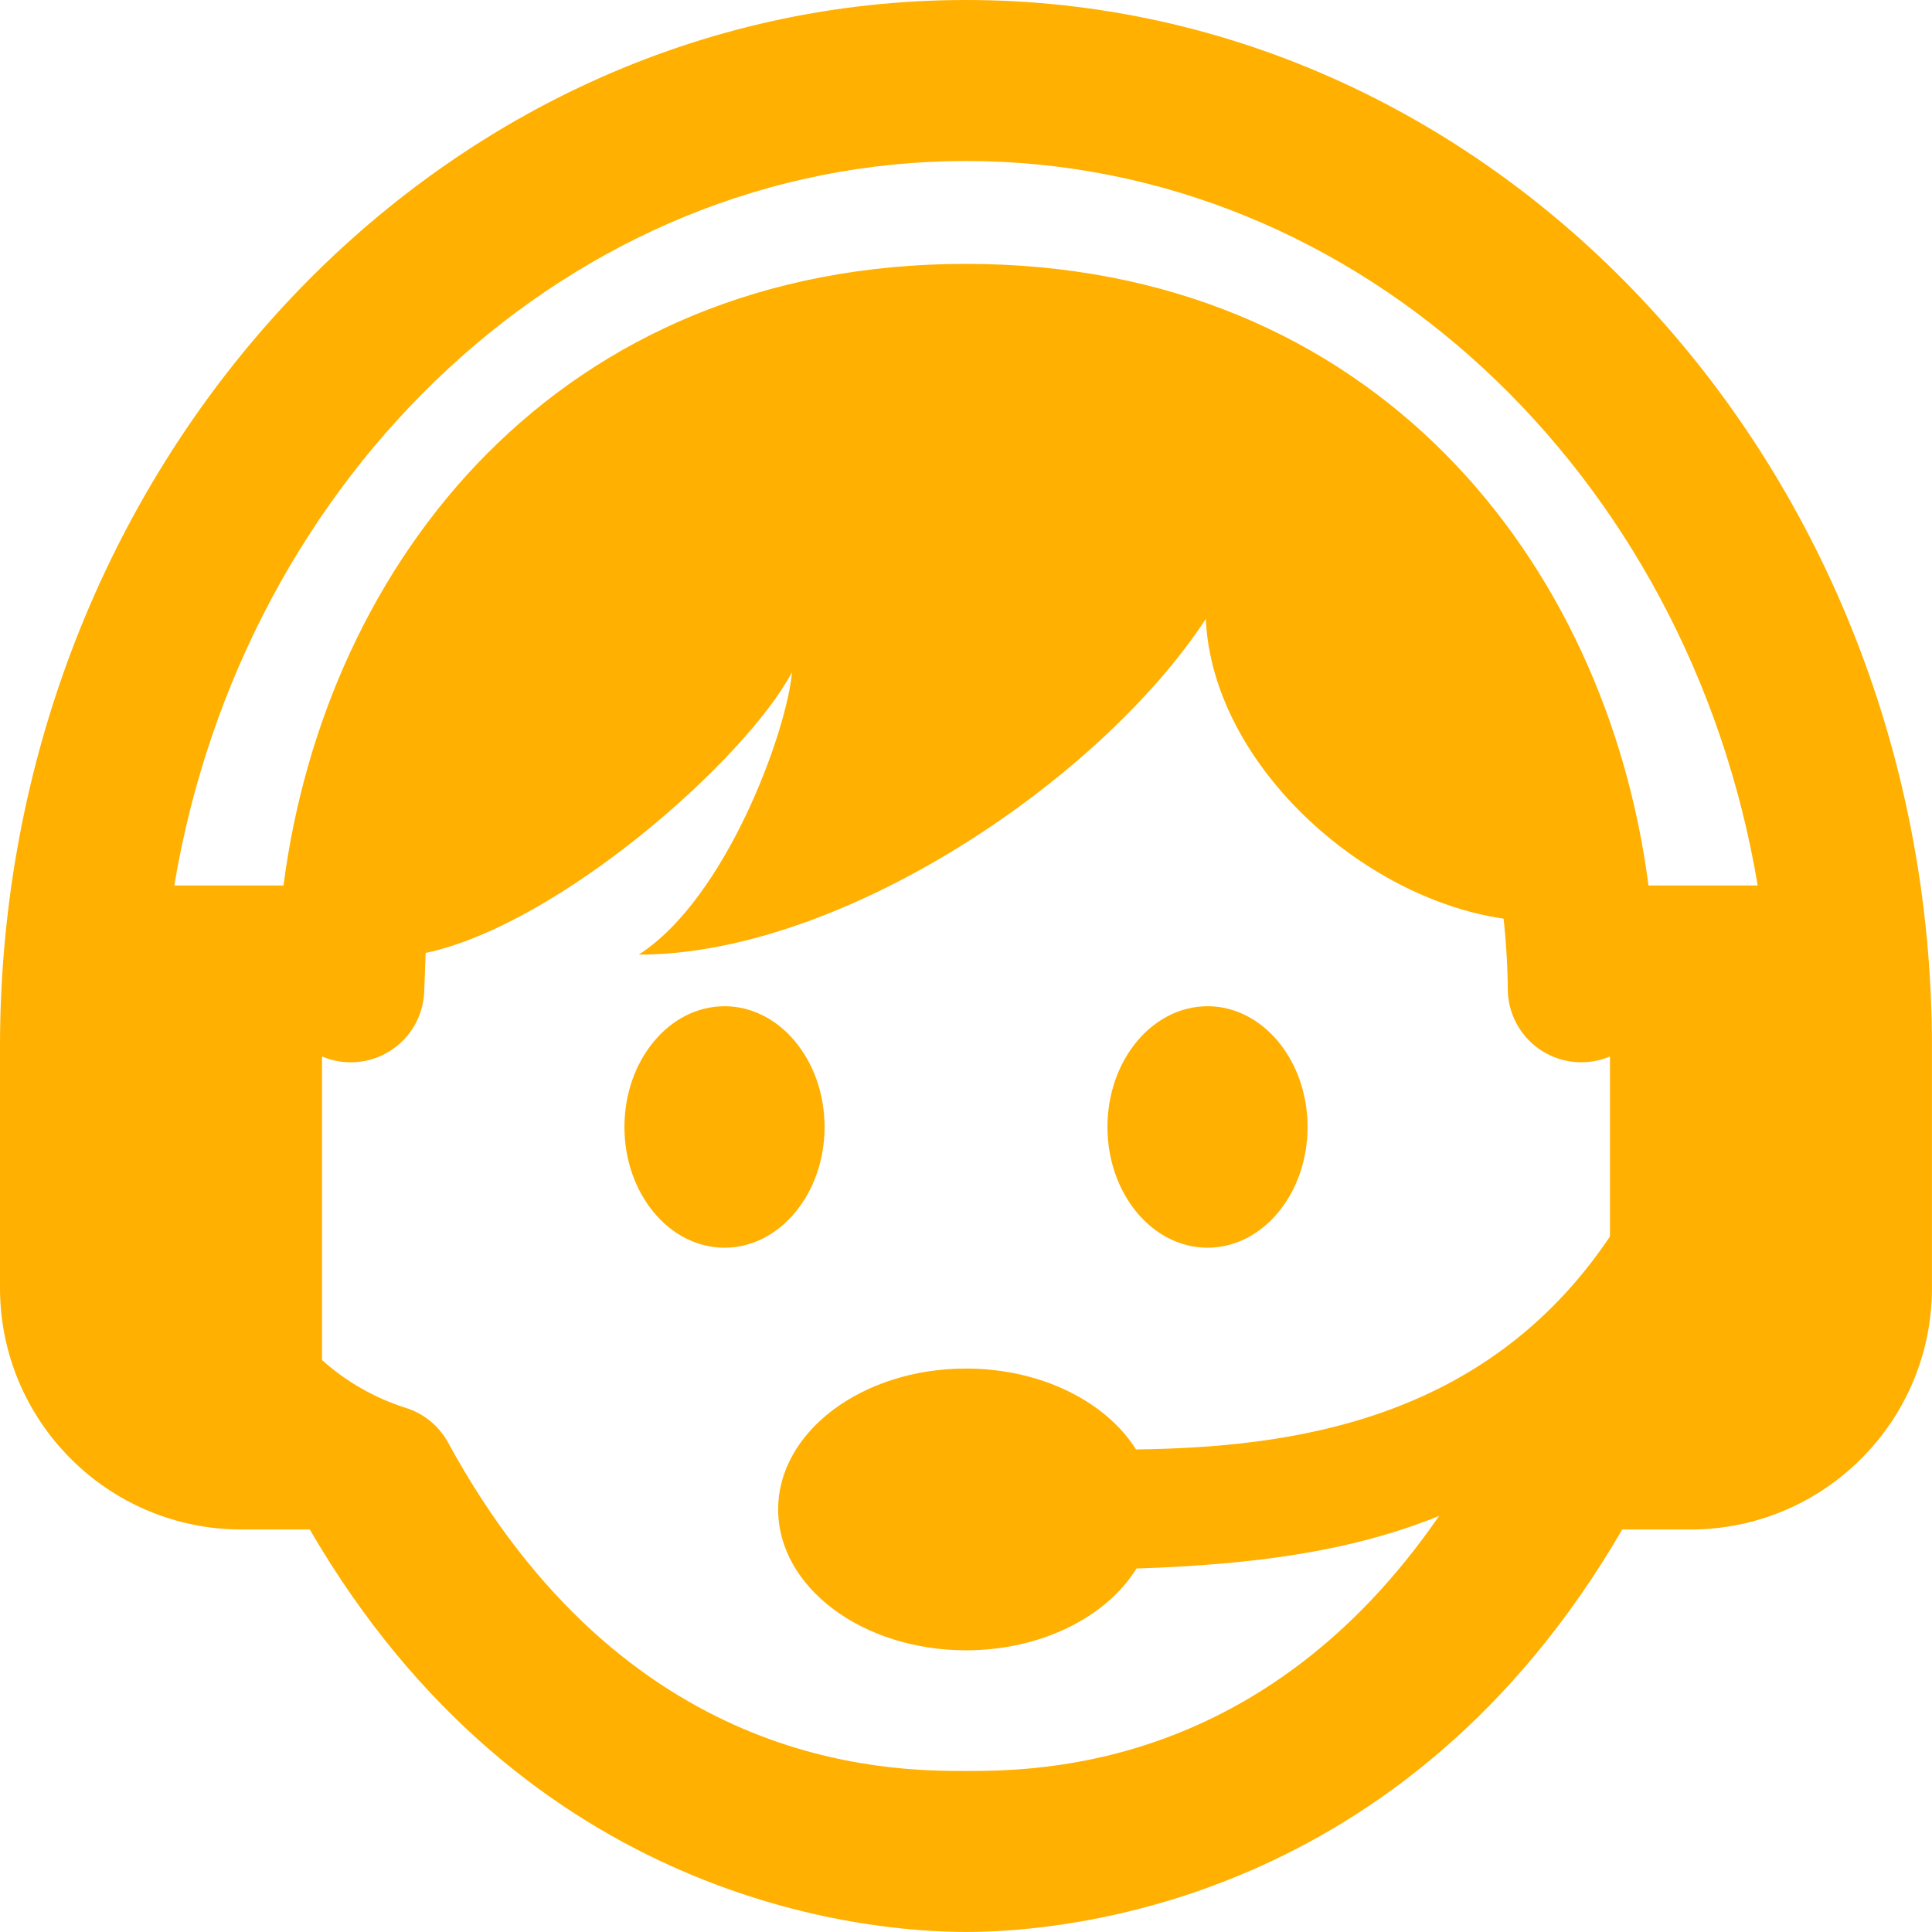
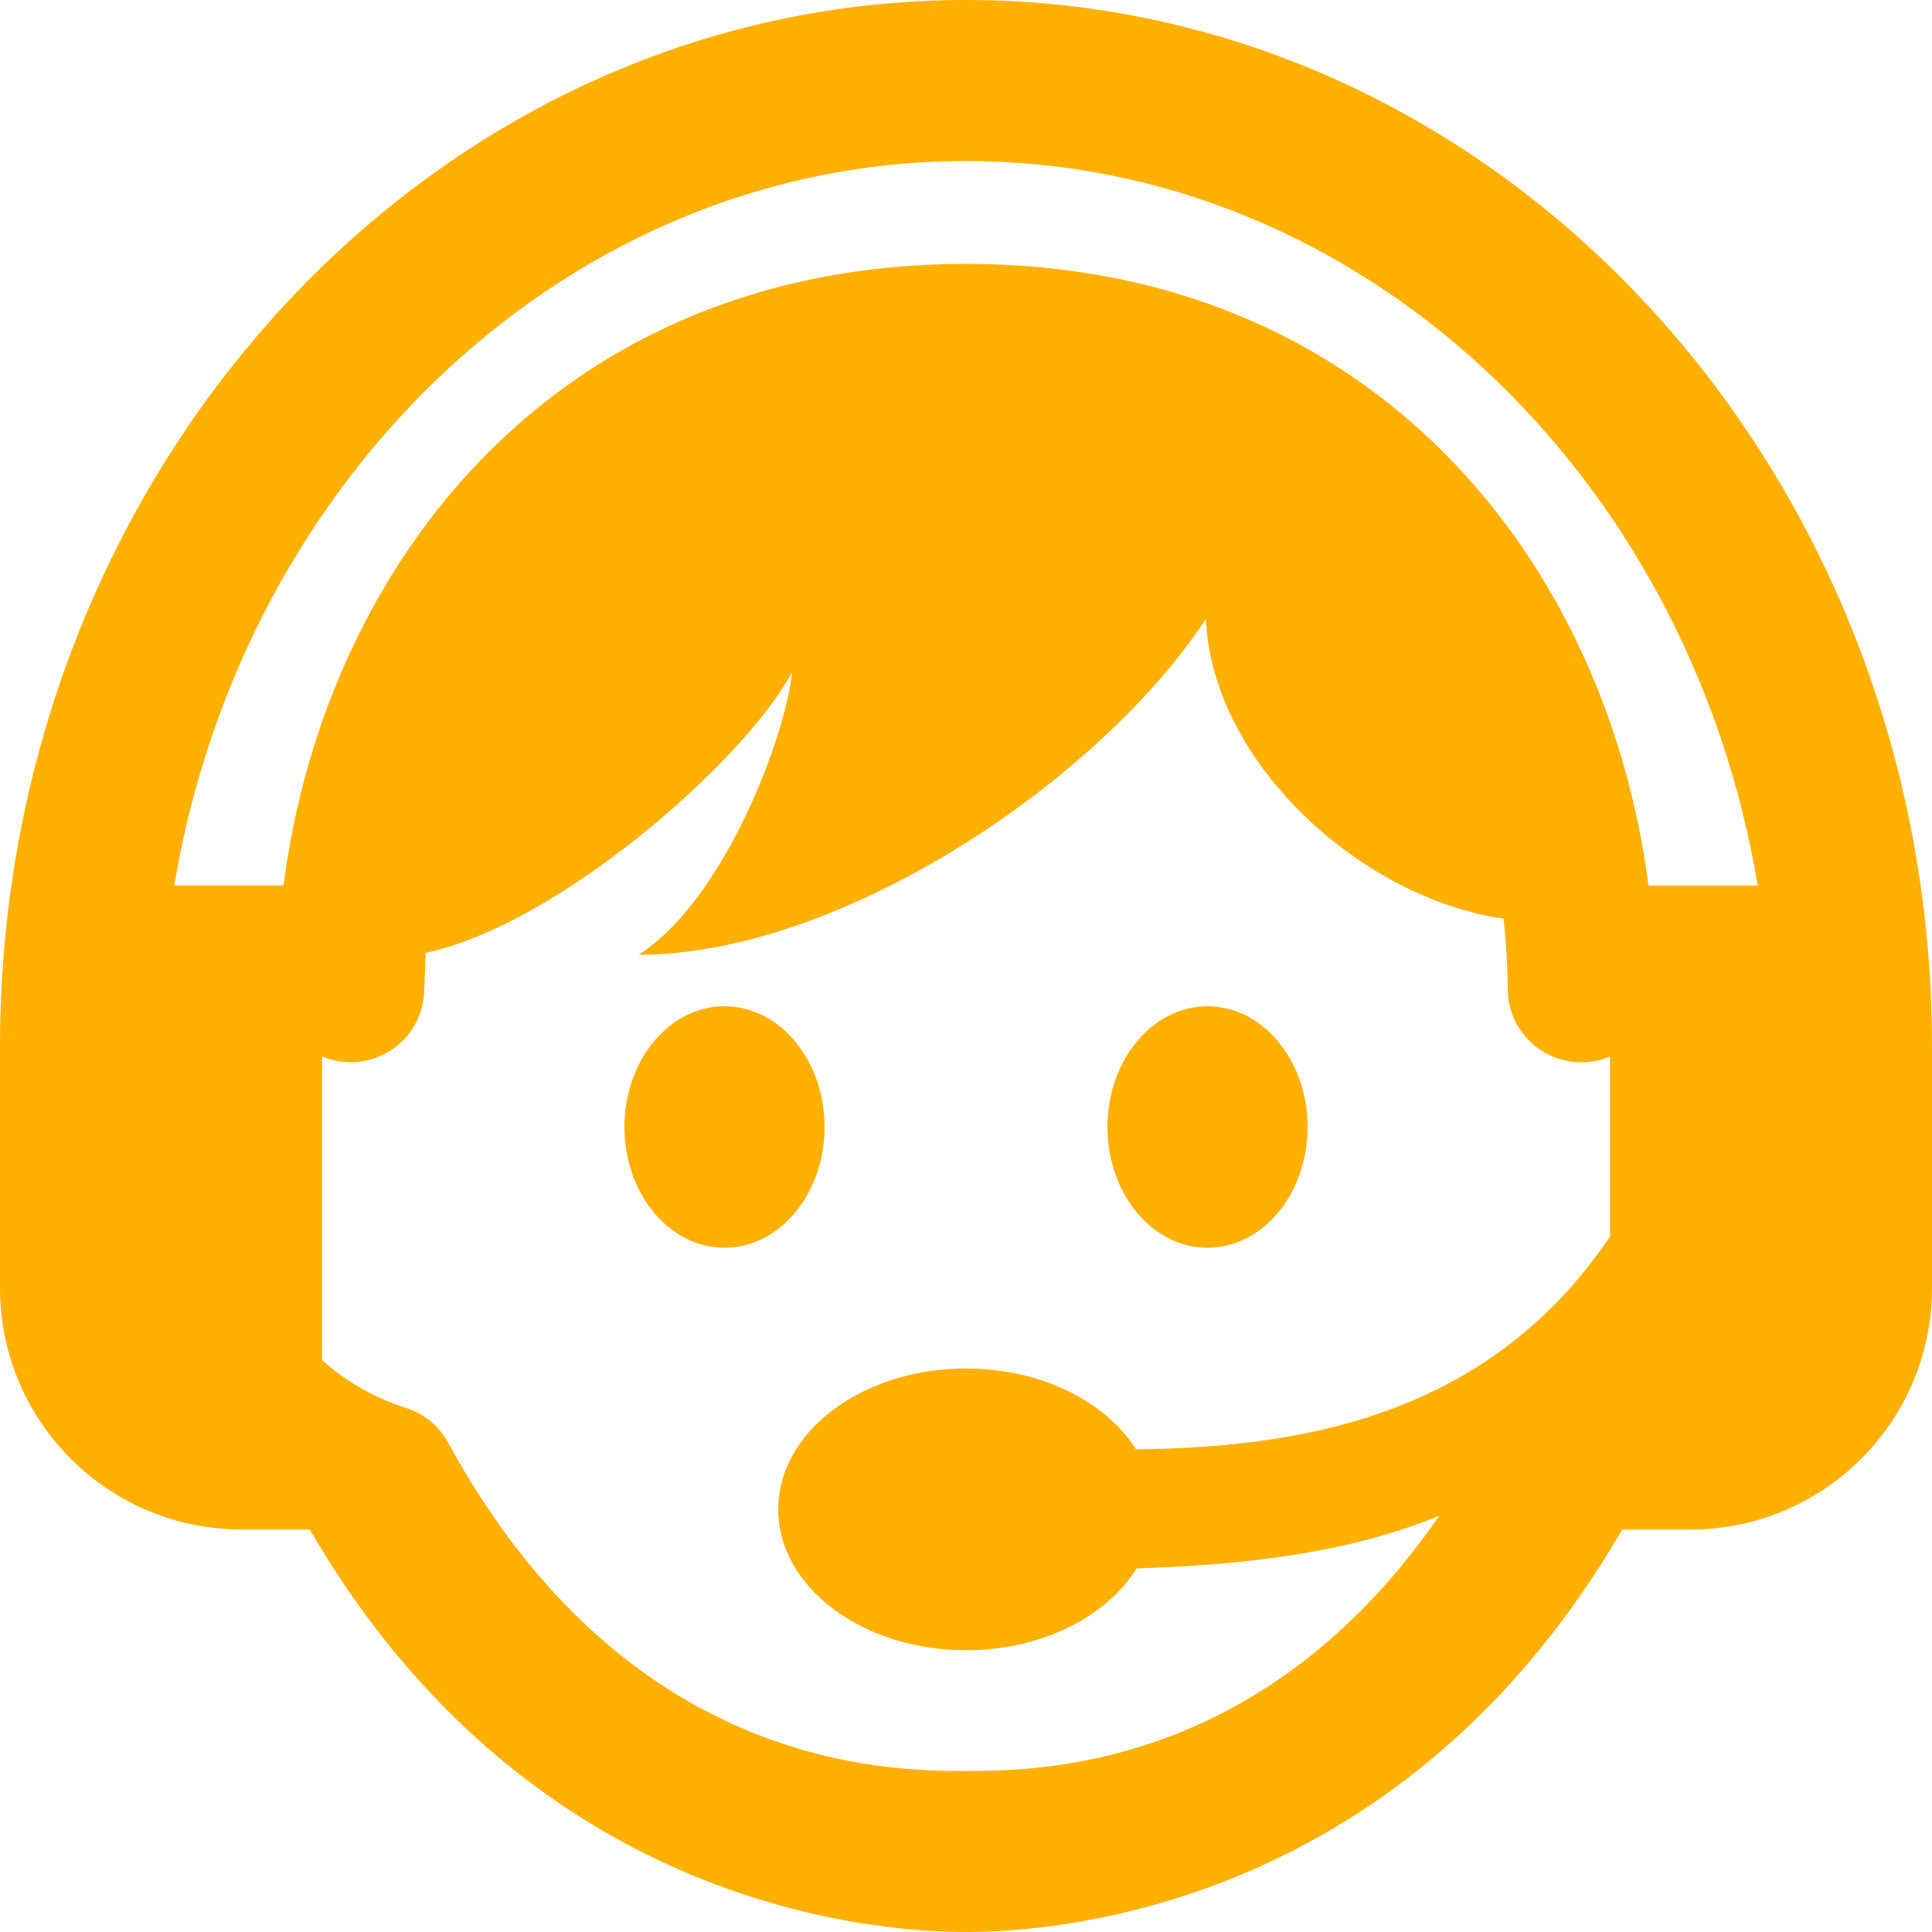
- <svg xmlns="http://www.w3.org/2000/svg" width="112.103" height="112.103" viewBox="0 0 112.103 112.103">
-   <path id="iconmonstr-delivery-8" d="M17.974,88.748H14.013A14.018,14.018,0,0,1,0,74.735V60.722C0,27.208,25.116,0,56.051,0S112.1,27.208,112.1,60.722V74.735A14.018,14.018,0,0,1,98.09,88.748H94.129C81.564,110.388,61.881,112.1,56.051,112.1s-25.513-1.714-38.077-23.355ZM93.419,61.3a4.267,4.267,0,0,1-5.927-3.723,42.372,42.372,0,0,0-.248-4.274c-8.226-1.186-16.9-9-17.278-17.39-6.142,9.365-21.136,19.478-32.9,19.478,5.073-3.265,8.59-12.953,8.889-16.386-2.714,5.1-13.536,14.648-21.257,16.288l-.084,2.284A4.266,4.266,0,0,1,18.684,61.3V78.916a13.3,13.3,0,0,0,4.862,2.775,4.223,4.223,0,0,1,2.434,1.98c10.3,18.9,25.345,19.09,30.072,19.09,4.339,0,17.371-.163,27.451-14.8-5,2.023-10.58,2.821-17.558,3.05-1.728,2.8-5.512,4.746-9.893,4.746-6.016,0-10.9-3.662-10.9-8.174s4.881-8.174,10.9-8.174c4.358,0,8.118,1.92,9.865,4.694,8.875-.121,20.253-1.56,27.5-12.355V61.3Zm-51.38-2.915c3.2,0,5.806,3.139,5.806,7.006s-2.6,7.006-5.806,7.006-5.806-3.139-5.806-7.006S38.834,58.387,42.038,58.387Zm28.026,0c3.2,0,5.806,3.139,5.806,7.006s-2.6,7.006-5.806,7.006-5.806-3.139-5.806-7.006S66.86,58.387,70.064,58.387ZM95.651,51.38h6.338c-4-23.906-23.06-42.038-45.939-42.038S14.111,27.474,10.113,51.38h6.338c2.429-18.791,15.933-36.069,39.6-36.069S93.223,32.589,95.651,51.38Z" fill="#ffb000" fill-rule="evenodd" />
+ <svg xmlns="http://www.w3.org/2000/svg" width="103" height="103" viewBox="0 0 103 103">
+   <path id="iconmonstr-delivery-8" d="M16.514,81.542H12.875A12.88,12.88,0,0,1,0,68.667V55.792C0,25,23.076,0,51.5,0S103,25,103,55.792V68.667A12.88,12.88,0,0,1,90.125,81.542H86.486C74.941,101.425,56.856,103,51.5,103s-23.441-1.575-34.986-21.458ZM85.833,56.324a3.92,3.92,0,0,1-5.446-3.42,38.932,38.932,0,0,0-.227-3.927C72.6,47.886,64.632,40.711,64.285,33c-5.644,8.6-19.42,17.9-30.231,17.9,4.661-3,7.892-11.9,8.167-15.055C39.728,40.526,29.784,49.3,22.69,50.8l-.077,2.1a3.919,3.919,0,0,1-5.446,3.42V72.508a12.223,12.223,0,0,0,4.468,2.549,3.88,3.88,0,0,1,2.236,1.82c9.467,17.364,23.287,17.54,27.63,17.54,3.987,0,15.961-.15,25.222-13.6-4.6,1.858-9.721,2.592-16.132,2.8-1.588,2.575-5.064,4.36-9.09,4.36-5.528,0-10.012-3.365-10.012-7.51s4.485-7.51,10.012-7.51c4,0,7.459,1.764,9.064,4.313,8.154-.112,18.609-1.433,25.269-11.351v-9.6ZM38.625,53.646c2.944,0,5.335,2.884,5.335,6.438s-2.39,6.437-5.335,6.437-5.335-2.884-5.335-6.437S35.681,53.646,38.625,53.646Zm25.75,0c2.944,0,5.335,2.884,5.335,6.438s-2.39,6.437-5.335,6.437-5.335-2.884-5.335-6.437S61.431,53.646,64.375,53.646Zm23.51-6.437h5.824C90.035,25.244,72.521,8.583,51.5,8.583S12.965,25.244,9.291,47.208h5.824c2.232-17.265,14.639-33.14,36.385-33.14S85.653,29.943,87.885,47.208Z" fill="#ffb000" fill-rule="evenodd" />
</svg>
